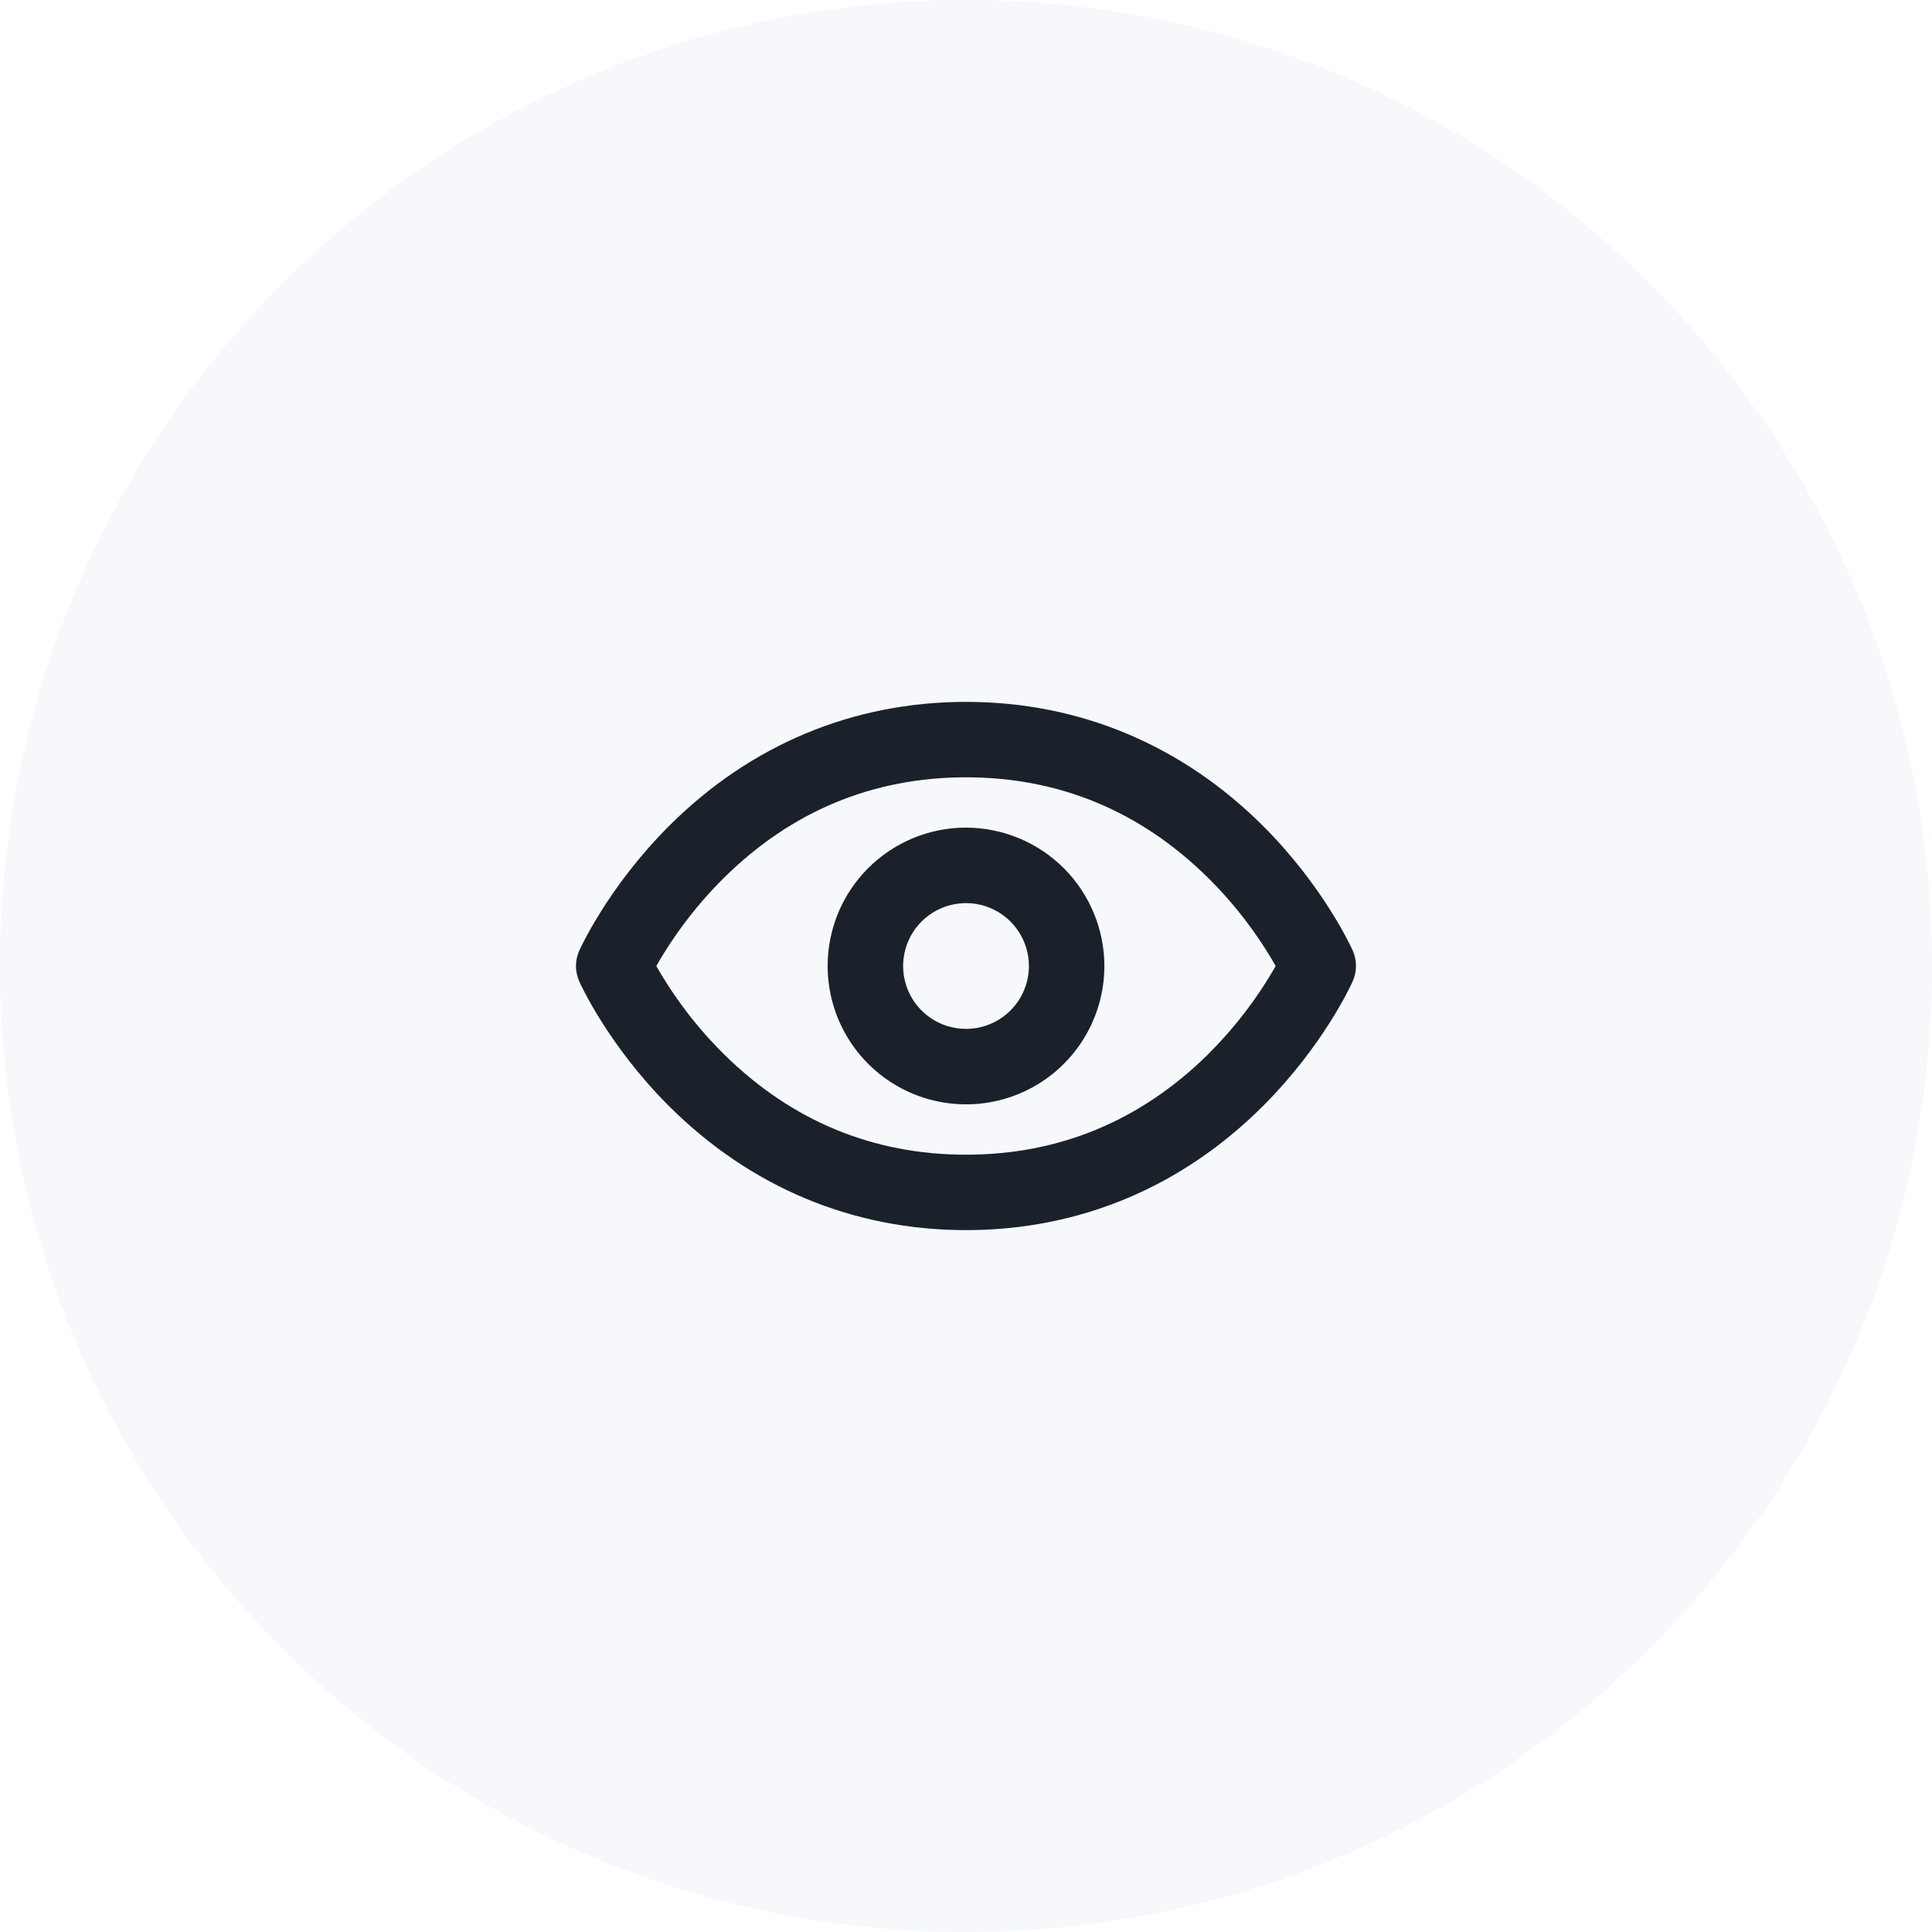
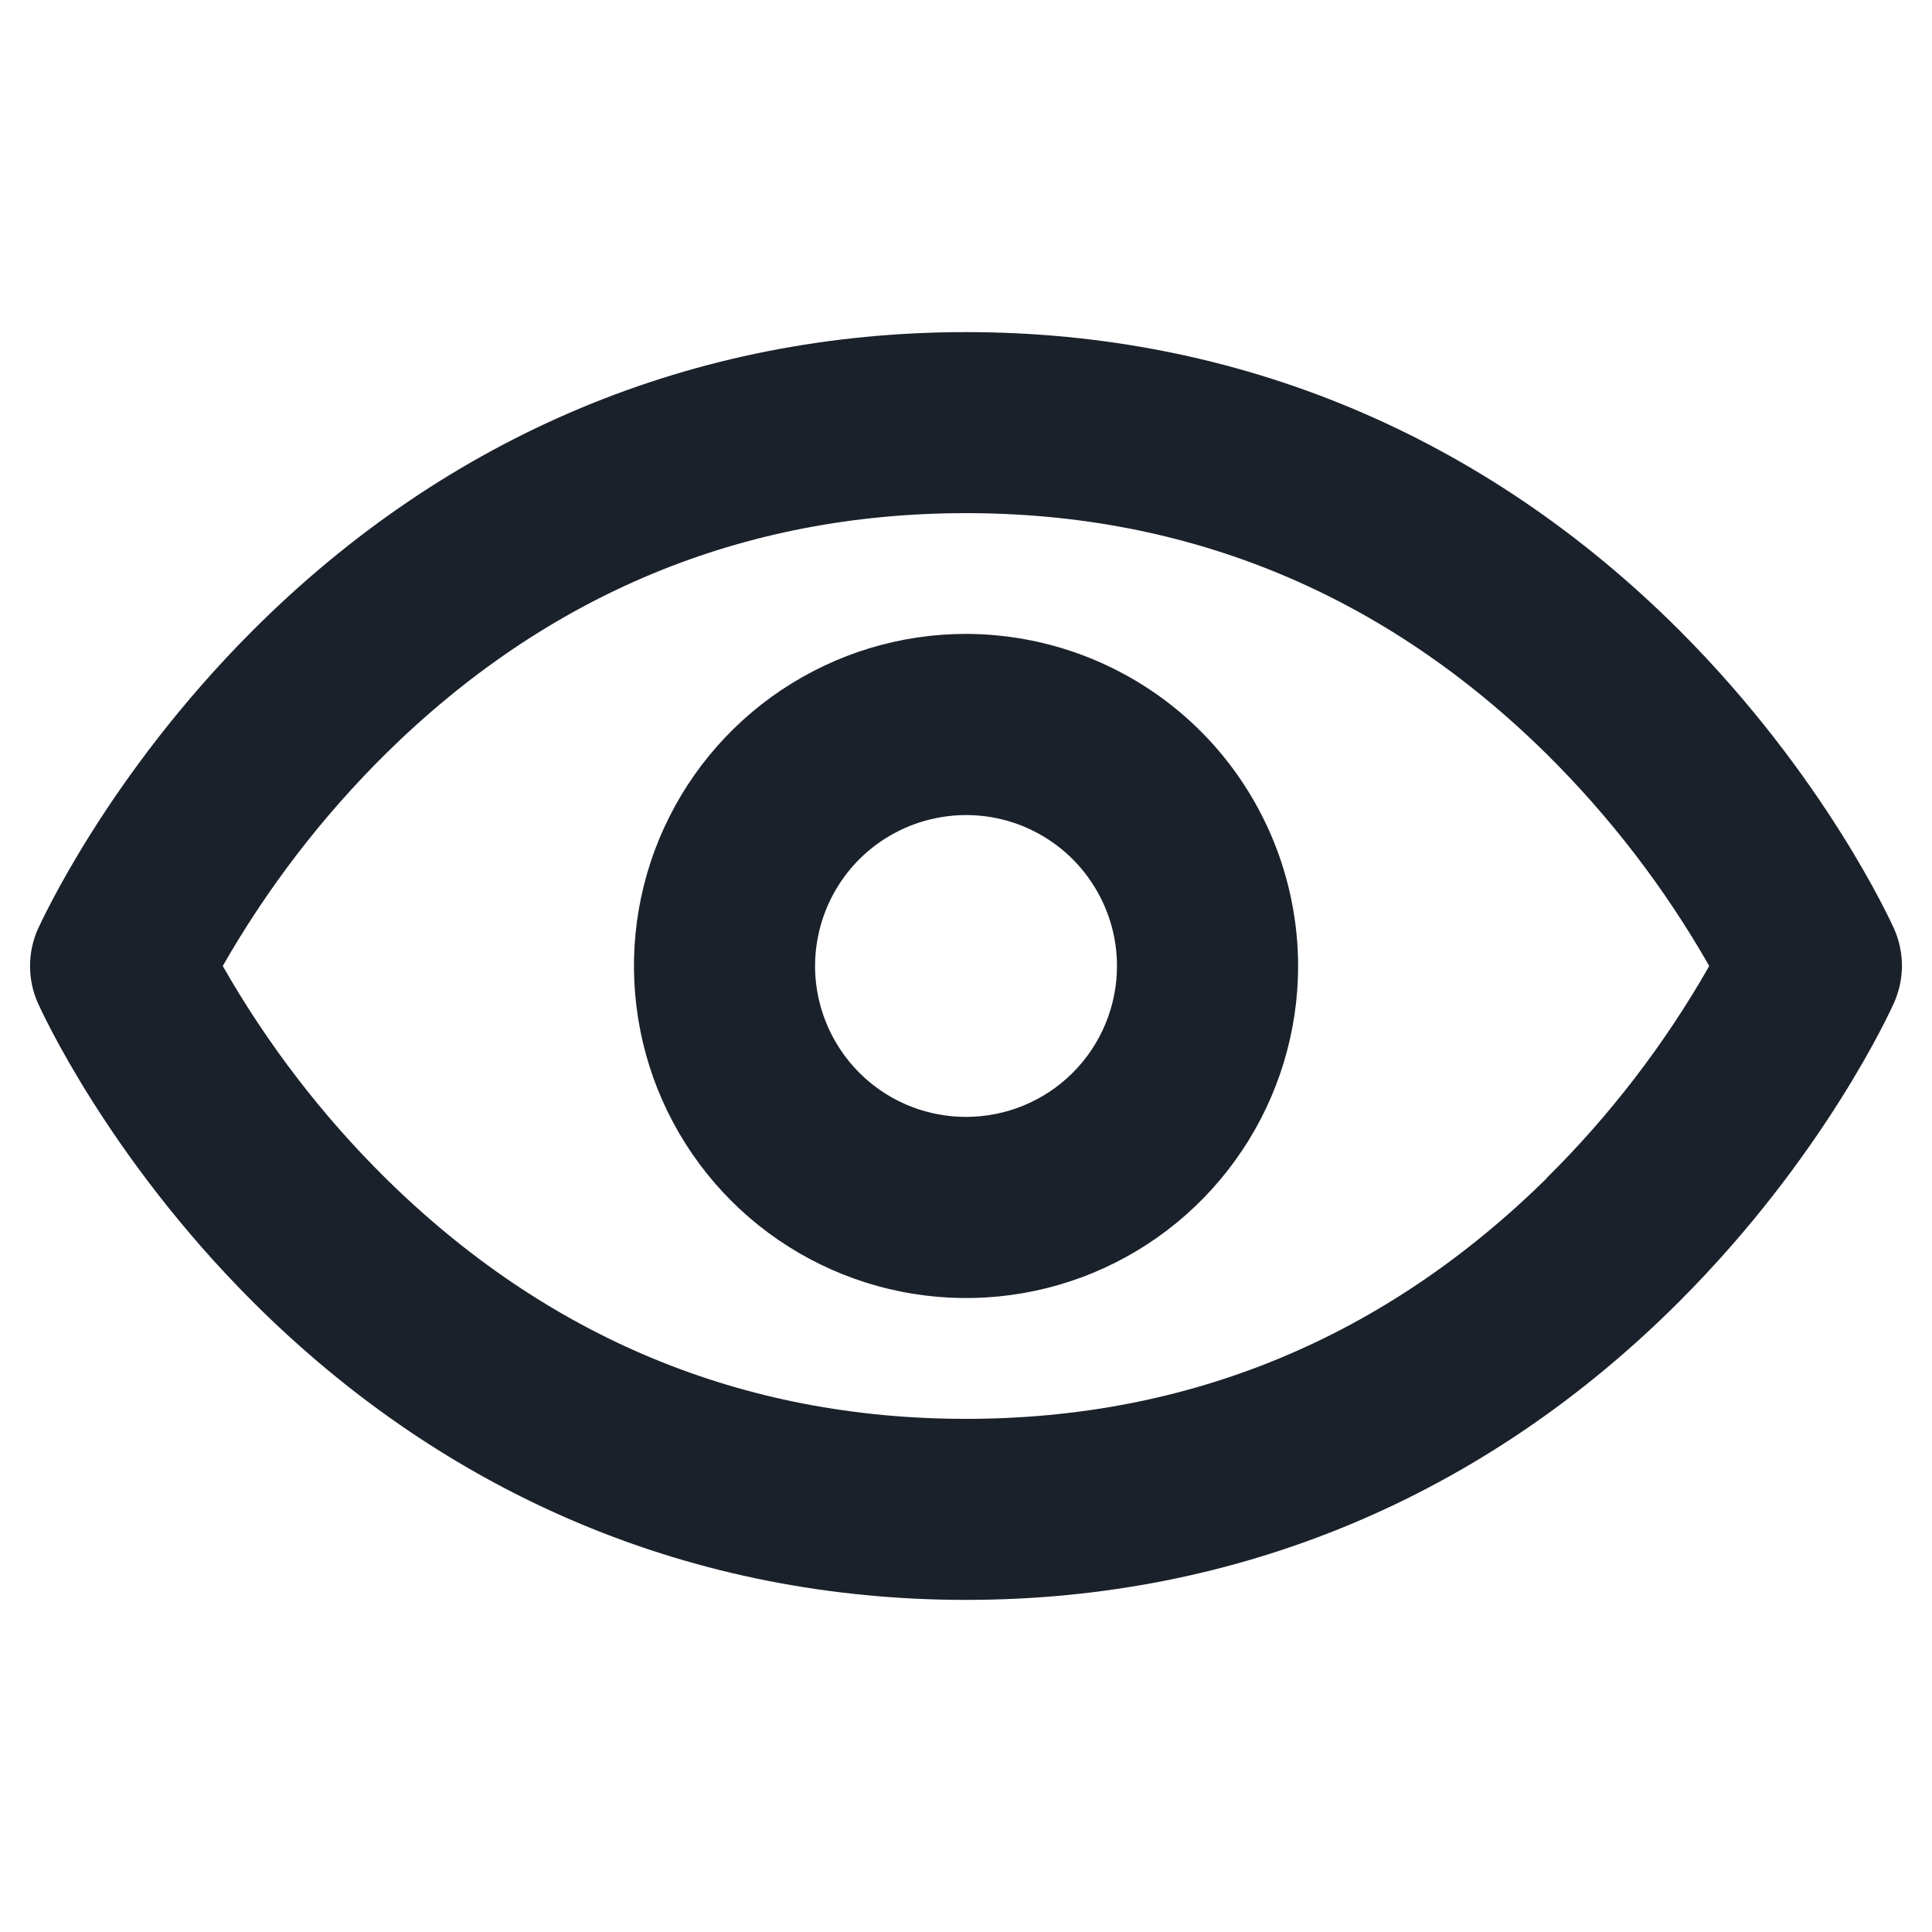
- <svg xmlns="http://www.w3.org/2000/svg" width="48" height="48" viewBox="0 0 48 48" fill="none">
-   <rect width="48" height="48" rx="24" fill="#F6F8FB" />
-   <path d="M33.61 23.619C33.581 23.556 32.896 22.037 31.385 20.525C29.362 18.506 26.813 17.438 24 17.438C21.188 17.438 18.639 18.506 16.618 20.525C15.106 22.037 14.422 23.556 14.391 23.619C14.338 23.739 14.31 23.869 14.31 24C14.31 24.131 14.338 24.261 14.391 24.381C14.42 24.445 15.104 25.964 16.617 27.476C18.639 29.495 21.188 30.562 24 30.562C26.813 30.562 29.362 29.495 31.381 27.476C32.894 25.964 33.578 24.445 33.607 24.381C33.66 24.261 33.688 24.132 33.689 24.001C33.689 23.869 33.662 23.74 33.61 23.619ZM30.011 26.198C28.334 27.849 26.312 28.688 24 28.688C21.689 28.688 19.667 27.849 17.992 26.197C17.332 25.545 16.765 24.806 16.306 24C16.766 23.195 17.333 22.456 17.992 21.804C19.667 20.151 21.689 19.312 24 19.312C26.312 19.312 28.333 20.151 30.009 21.804C30.668 22.456 31.235 23.195 31.694 24C31.235 24.805 30.668 25.545 30.009 26.197L30.011 26.198ZM24 20.562C23.32 20.562 22.656 20.764 22.09 21.142C21.525 21.52 21.084 22.056 20.824 22.684C20.564 23.313 20.496 24.004 20.629 24.671C20.761 25.337 21.089 25.95 21.57 26.431C22.05 26.911 22.663 27.239 23.33 27.371C23.996 27.504 24.688 27.436 25.316 27.176C25.944 26.916 26.481 26.475 26.858 25.91C27.236 25.345 27.438 24.68 27.438 24C27.437 23.089 27.074 22.215 26.43 21.57C25.785 20.926 24.912 20.564 24 20.562ZM24 25.562C23.691 25.562 23.389 25.471 23.132 25.299C22.875 25.128 22.675 24.884 22.557 24.598C22.438 24.312 22.407 23.998 22.468 23.695C22.528 23.392 22.677 23.114 22.895 22.895C23.114 22.677 23.392 22.528 23.695 22.468C23.998 22.407 24.313 22.438 24.598 22.556C24.884 22.675 25.128 22.875 25.299 23.132C25.471 23.389 25.563 23.691 25.563 24C25.563 24.414 25.398 24.812 25.105 25.105C24.812 25.398 24.415 25.562 24 25.562Z" fill="#1A212B" />
+ <svg xmlns="http://www.w3.org/2000/svg" width="20" height="20" viewBox="0 0 20 20" fill="none">
+   <path d="M19.61 9.62C19.581 9.556 18.896 8.037 17.385 6.525C15.362 4.505 12.813 3.438 10 3.438C7.188 3.438 4.638 4.505 2.618 6.525C1.106 8.037 0.422 9.556 0.391 9.62C0.338 9.74 0.311 9.869 0.311 10C0.311 10.132 0.338 10.261 0.391 10.381C0.42 10.445 1.104 11.964 2.617 13.476C4.638 15.495 7.188 16.562 10 16.562C12.813 16.562 15.362 15.495 17.381 13.476C18.894 11.964 19.578 10.445 19.607 10.381C19.66 10.261 19.688 10.132 19.689 10.001C19.689 9.869 19.662 9.74 19.61 9.62ZM16.011 12.198C14.334 13.849 12.312 14.688 10 14.688C7.688 14.688 5.667 13.849 3.992 12.197C3.332 11.545 2.766 10.806 2.306 10C2.766 9.195 3.333 8.456 3.992 7.804C5.667 6.151 7.688 5.312 10 5.312C12.312 5.312 14.333 6.151 16.009 7.804C16.668 8.456 17.235 9.195 17.694 10C17.235 10.806 16.668 11.545 16.009 12.197L16.011 12.198ZM10 6.562C9.32 6.562 8.656 6.764 8.09 7.142C7.525 7.52 7.085 8.056 6.824 8.685C6.564 9.313 6.496 10.004 6.629 10.671C6.761 11.337 7.089 11.95 7.57 12.431C8.05 12.911 8.663 13.239 9.33 13.371C9.996 13.504 10.688 13.436 11.316 13.176C11.944 12.916 12.481 12.475 12.858 11.91C13.236 11.345 13.438 10.68 13.438 10C13.437 9.089 13.074 8.215 12.43 7.57C11.785 6.926 10.912 6.564 10 6.562ZM10 11.562C9.691 11.562 9.389 11.471 9.132 11.299C8.875 11.127 8.675 10.883 8.557 10.598C8.438 10.312 8.407 9.998 8.468 9.695C8.528 9.392 8.677 9.114 8.895 8.895C9.114 8.677 9.392 8.528 9.695 8.468C9.998 8.407 10.313 8.438 10.598 8.556C10.884 8.675 11.128 8.875 11.299 9.132C11.471 9.389 11.563 9.691 11.563 10C11.563 10.414 11.398 10.812 11.105 11.105C10.812 11.398 10.415 11.562 10 11.562Z" fill="#1A212B" />
</svg>
